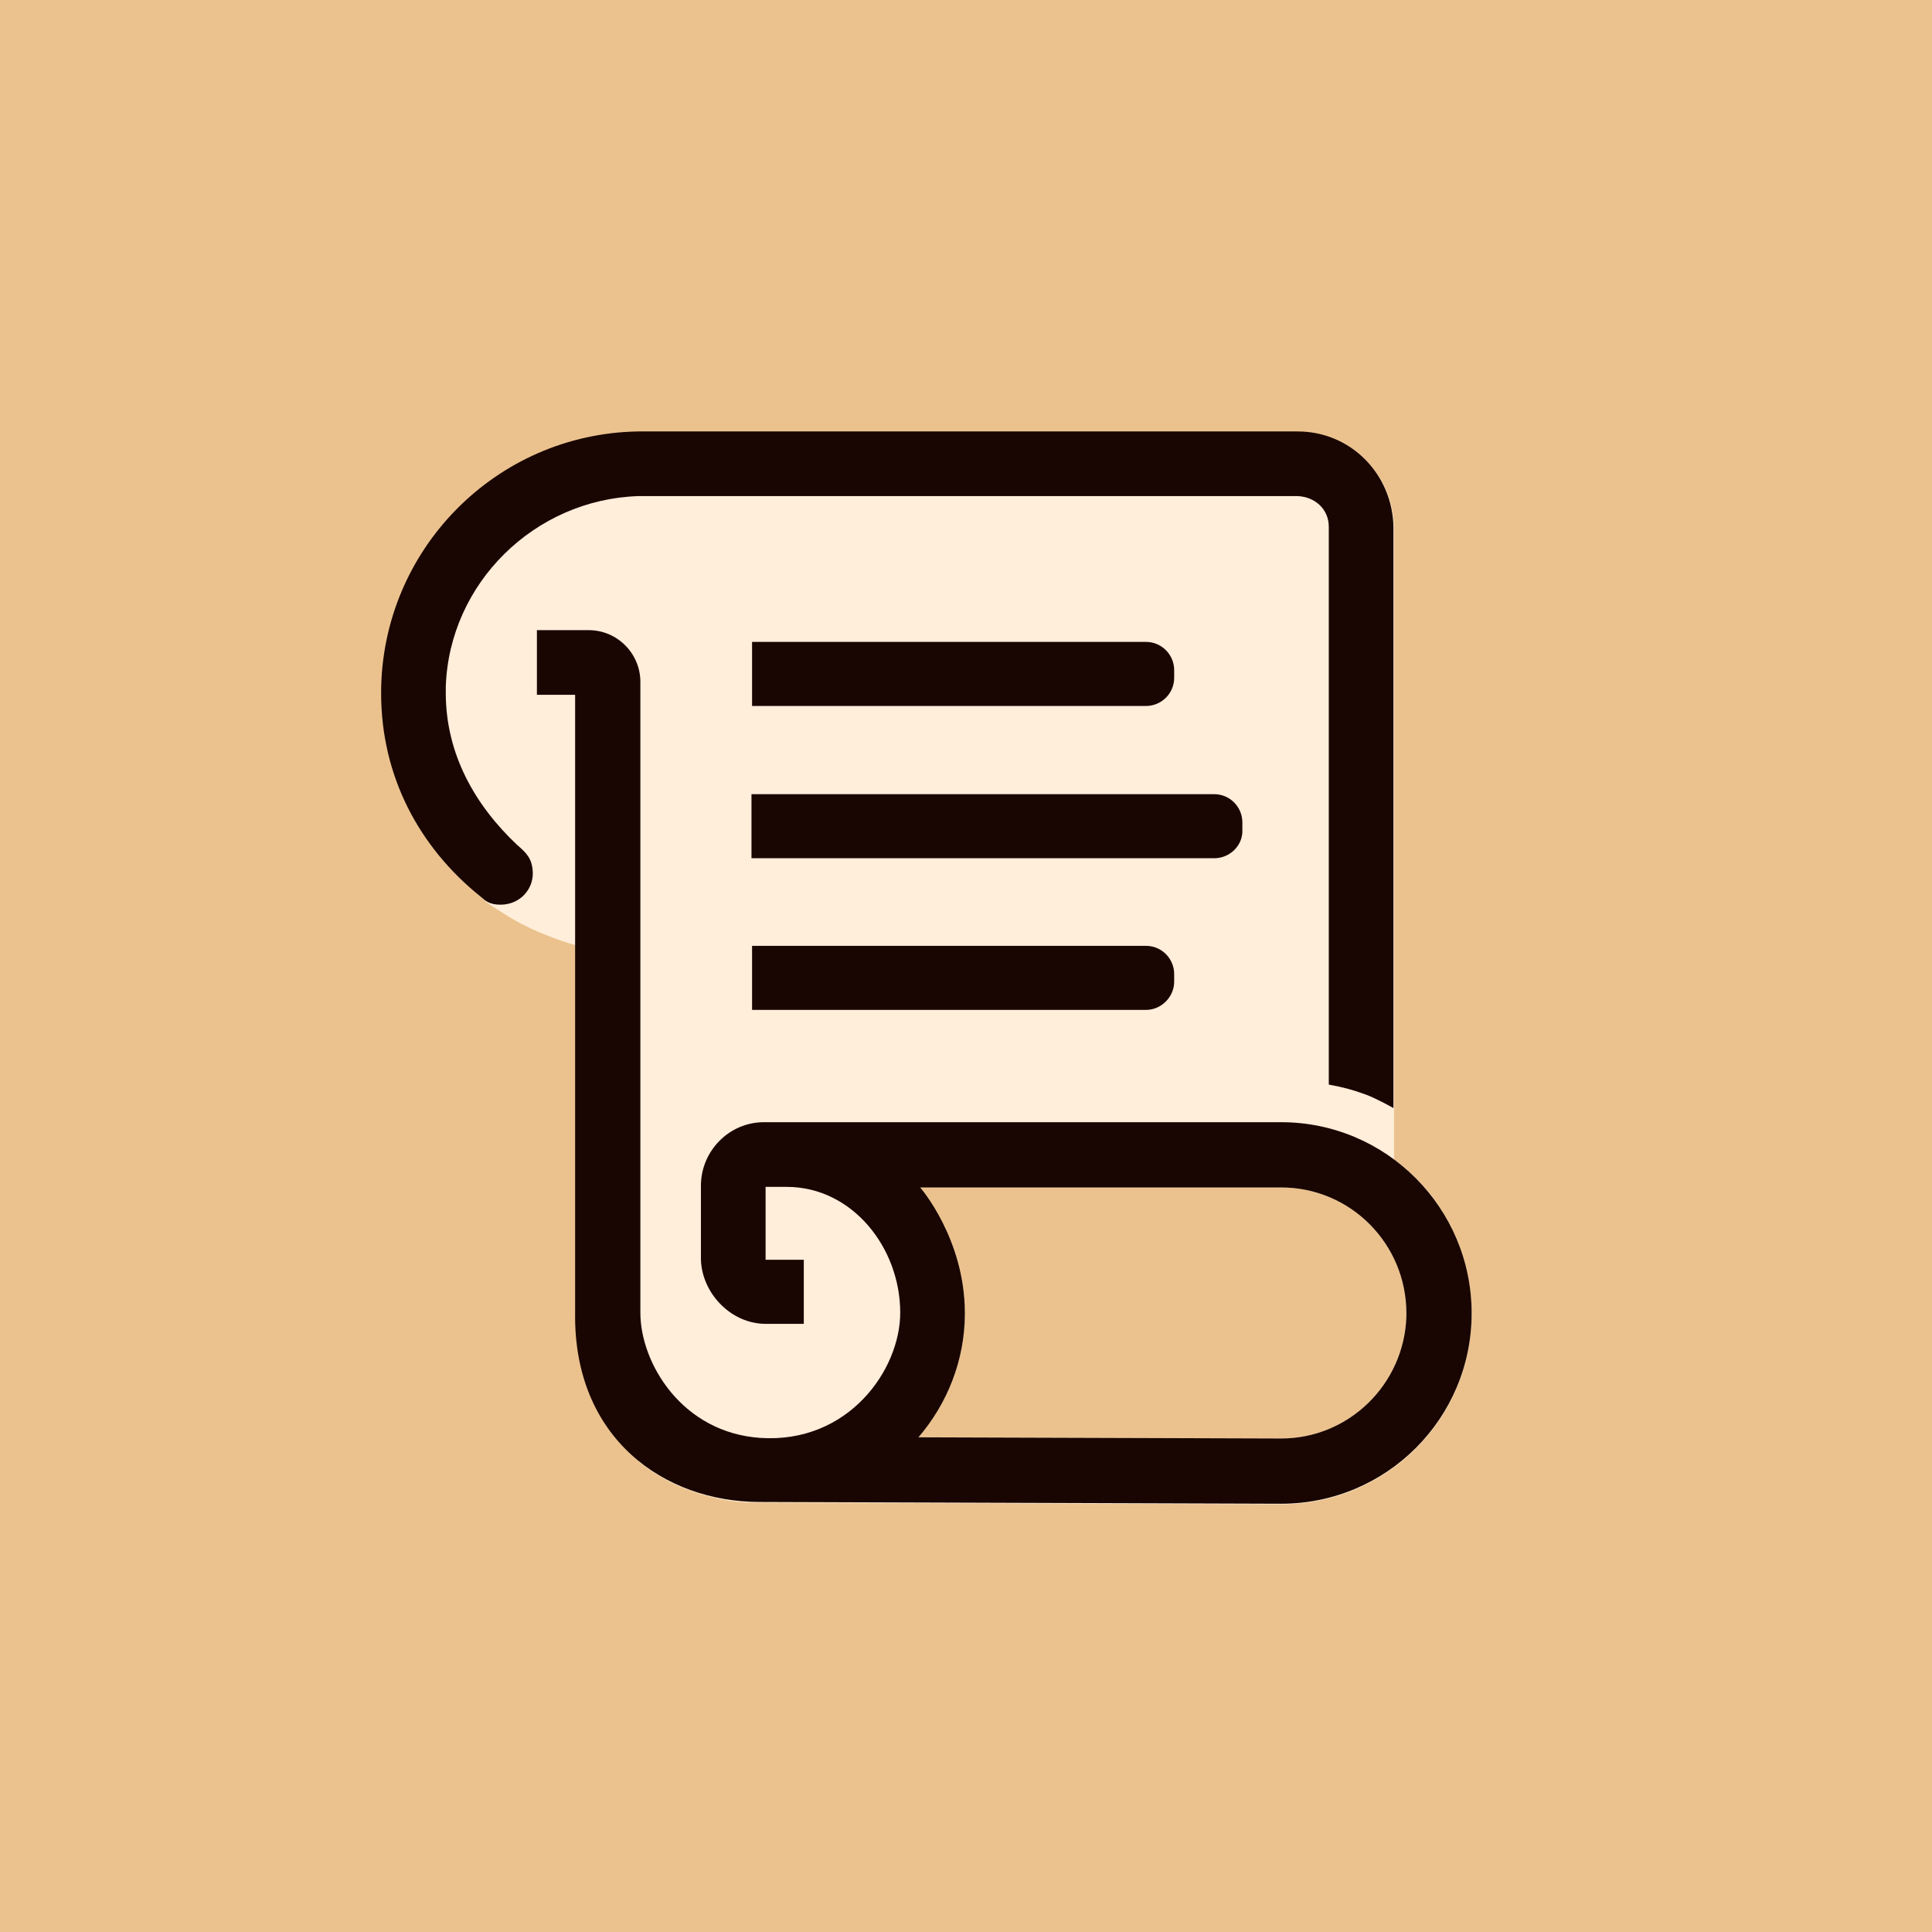
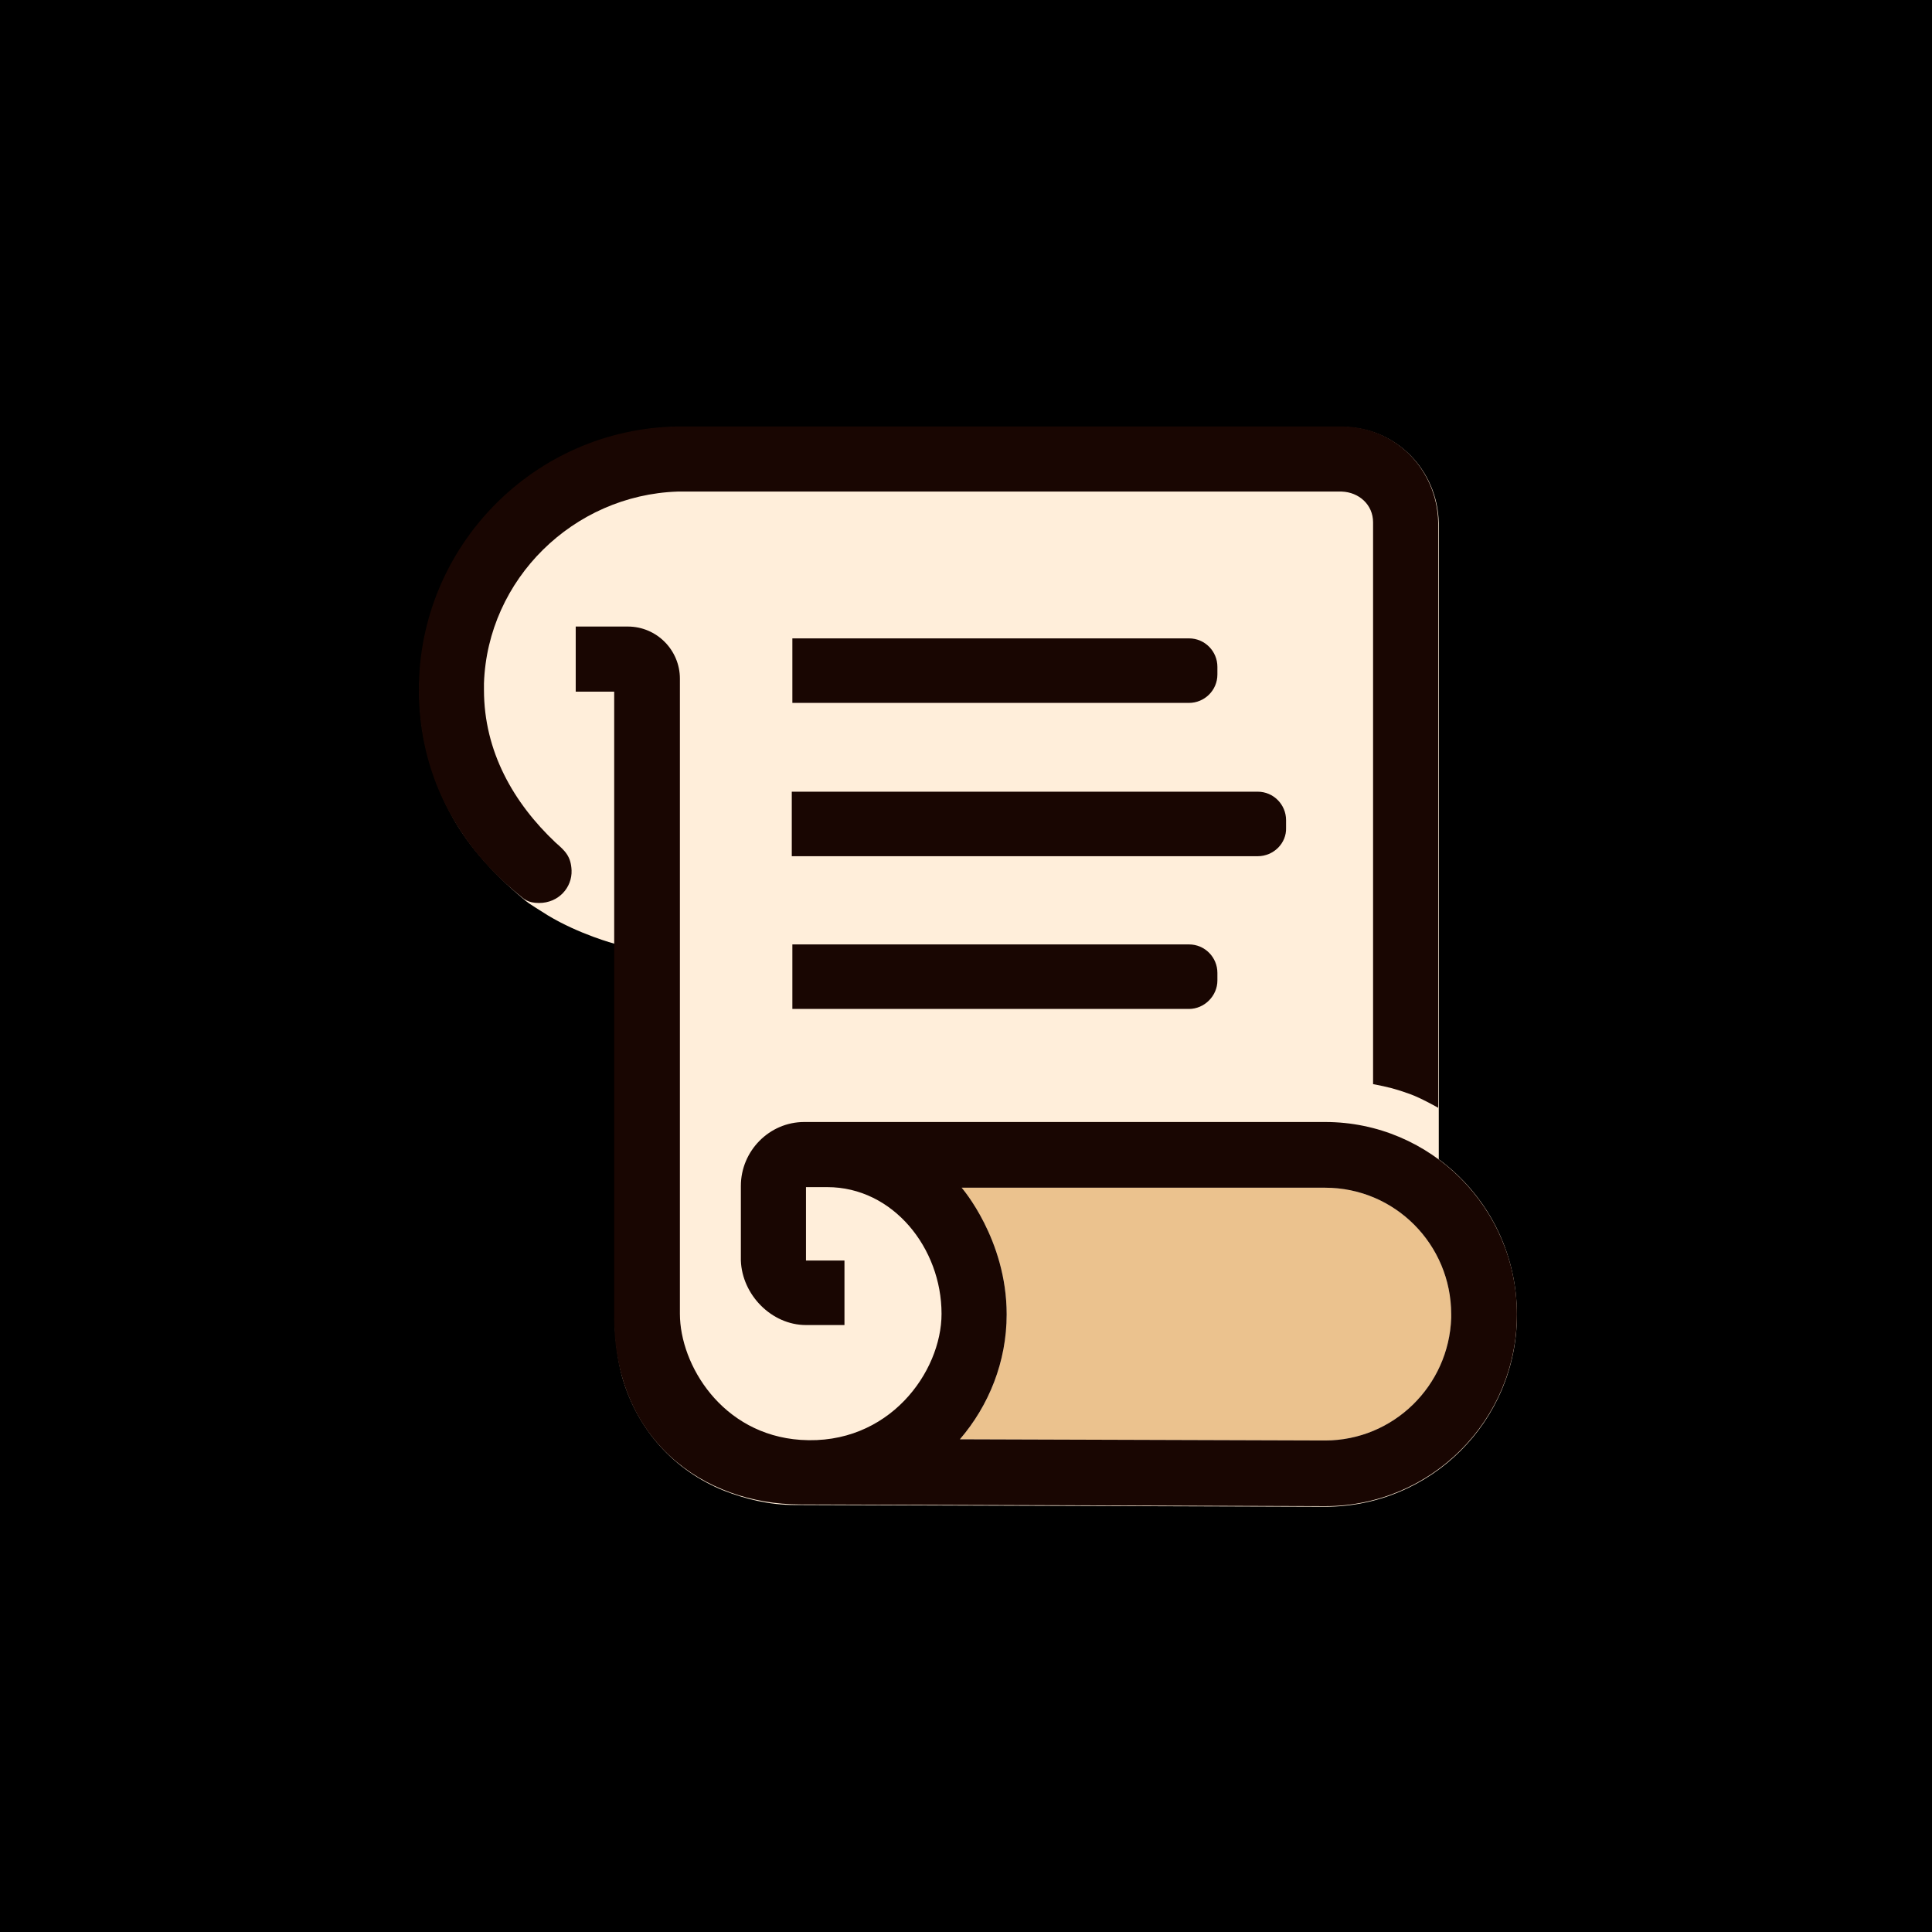
<svg xmlns="http://www.w3.org/2000/svg" width="256" height="256" viewBox="0 0 256 256" fill="none">
  <g clip-path="url(#clip0_1239_2)">
-     <circle cx="128" cy="128" r="98" fill="black" />
-     <rect width="256" height="256" fill="#EBC28E" />
-     <path d="M184.718 153.606V69.866C184.562 62.855 179.031 57.247 172.02 57.247H84.619C65.768 57.558 50.578 72.982 50.578 91.911C50.578 98.299 52.292 103.751 54.94 108.581C57.121 112.554 60.627 116.293 64.054 119.175C64.989 119.954 64.522 119.643 67.482 121.512C71.61 124.005 76.284 125.251 76.284 125.251V175.339C76.362 177.676 76.674 180.013 77.219 182.116C79.166 189.127 84.074 194.58 90.695 197.229C93.499 198.319 96.615 199.098 99.965 199.098L169.761 199.332C183.705 199.332 195 188.037 195 174.093C195 165.602 190.949 158.202 184.718 153.606Z" fill="#FFEEDA" />
-     <path d="M186.353 174.482C186.042 183.44 178.72 190.607 169.761 190.607L121.698 190.451C125.515 186.011 127.852 180.247 127.852 174.015C127.852 164.122 121.932 157.345 121.932 157.345H169.761C178.953 157.345 186.353 164.823 186.353 174.015V174.482Z" fill="#EBC28E" />
-     <path d="M68.494 111.93C62.964 106.711 59.069 99.934 59.069 91.833V90.976C59.536 77.266 70.831 66.205 84.541 65.737H171.942C174.201 65.815 176.071 67.451 176.071 69.788V143.713C178.096 144.102 179.031 144.336 180.978 145.037C182.458 145.582 184.64 146.829 184.64 146.829V69.788C184.484 62.777 178.953 57.169 171.942 57.169H84.541C65.69 57.48 50.5 72.904 50.5 91.833C50.5 102.816 55.485 112.242 63.743 118.863C64.288 119.331 64.833 119.876 66.313 119.876C68.884 119.876 70.675 117.851 70.598 115.592C70.52 113.722 69.741 113.021 68.494 111.93Z" fill="#190602" />
-     <path d="M169.761 148.698H101.211C96.615 148.698 92.876 152.515 92.876 157.111V166.926C93.032 171.444 96.927 175.417 101.445 175.417H106.508V166.926H101.445V157.267C101.445 157.267 102.691 157.267 104.249 157.267C112.896 157.267 119.284 165.291 119.284 173.937C119.284 181.571 112.351 191.308 100.744 190.529C90.383 189.828 84.853 180.636 84.853 173.937V90.353C84.853 86.614 81.815 83.498 77.998 83.498H71.143V92.067H76.206V173.937C75.972 190.607 88.047 199.02 100.666 199.02L169.761 199.254C183.705 199.254 195 187.959 195 174.015C195 160.071 183.705 148.698 169.761 148.698ZM186.353 174.482C186.042 183.441 178.719 190.607 169.761 190.607L121.698 190.451C125.515 186.011 127.852 180.247 127.852 174.015C127.852 164.122 121.932 157.345 121.932 157.345H169.761C178.953 157.345 186.353 164.823 186.353 174.015V174.482Z" fill="#190602" />
-     <path d="M151.845 93.546H99.653V85.056H151.845C153.948 85.056 155.584 86.769 155.584 88.795V89.807C155.584 91.911 153.87 93.546 151.845 93.546Z" fill="#190602" />
-     <path d="M151.845 133.819H99.653V125.329H151.845C153.948 125.329 155.584 127.042 155.584 129.068V130.08C155.584 132.106 153.87 133.819 151.845 133.819Z" fill="#190602" />
-     <path d="M160.881 113.722H99.575V105.231H160.881C162.984 105.231 164.62 106.945 164.62 108.97V109.983C164.698 112.008 162.984 113.722 160.881 113.722Z" fill="#190602" />
+     <rect width="256" height="256" fill="#1E1E1E" />
+     <rect width="256" height="256" fill="black" />
+     <path d="M190.646 153.613V69.294C190.489 62.234 184.92 56.587 177.861 56.587H89.855C70.874 56.901 55.578 72.431 55.578 91.491C55.578 97.923 57.304 103.414 59.971 108.277C62.167 112.277 65.697 116.042 69.148 118.944C70.089 119.728 69.618 119.415 72.599 121.297C76.756 123.807 81.463 125.062 81.463 125.062V175.497C81.541 177.85 81.855 180.203 82.404 182.321C84.365 189.38 89.306 194.871 95.973 197.538C98.797 198.636 101.934 199.42 105.307 199.42L175.586 199.655C189.627 199.655 201 188.282 201 174.242C201 165.692 196.921 158.241 190.646 153.613Z" fill="#FFEEDA" />
+     <path d="M192.294 174.634C191.98 183.654 184.607 190.87 175.587 190.87L127.191 190.714C131.035 186.243 133.388 180.438 133.388 174.163C133.388 164.202 127.426 157.378 127.426 157.378H175.587C184.842 157.378 192.294 164.908 192.294 174.163V174.634Z" fill="#EBC28E" />
+     <path d="M73.619 111.649C68.05 106.394 64.128 99.57 64.128 91.413V90.55C64.599 76.745 75.972 65.607 89.777 65.136H177.783C180.057 65.215 181.94 66.862 181.94 69.215V143.651C183.979 144.044 184.92 144.279 186.881 144.985C188.372 145.534 190.568 146.789 190.568 146.789V69.215C190.411 62.156 184.842 56.508 177.783 56.508H89.777C70.795 56.822 55.5 72.353 55.5 91.413C55.5 102.472 60.52 111.963 68.834 118.63C69.383 119.101 69.932 119.65 71.423 119.65C74.011 119.65 75.815 117.61 75.737 115.336C75.658 113.453 74.874 112.747 73.619 111.649Z" fill="#190602" />
+     <path d="M175.586 148.671H106.562C101.934 148.671 98.169 152.515 98.169 157.143V167.026C98.326 171.575 102.248 175.575 106.797 175.575H111.896V167.026H106.797V157.3C106.797 157.3 108.052 157.3 109.621 157.3C118.328 157.3 124.759 165.379 124.759 174.085C124.759 181.772 117.779 191.576 106.092 190.792C95.659 190.086 90.091 180.831 90.091 174.085V89.922C90.091 86.157 87.031 83.02 83.188 83.02H76.286V91.648H81.384V174.085C81.149 190.87 93.306 199.342 106.013 199.342L175.586 199.577C189.627 199.577 201 188.204 201 174.163C201 160.123 189.627 148.671 175.586 148.671ZM192.293 174.634C191.98 183.654 184.607 190.87 175.586 190.87L127.191 190.714C131.034 186.243 133.388 180.438 133.388 174.163C133.388 164.202 127.426 157.378 127.426 157.378H175.586C184.842 157.378 192.293 164.908 192.293 174.163V174.634Z" fill="#190602" />
+     <path d="M157.546 93.138H104.993V84.588H157.546C159.664 84.588 161.311 86.314 161.311 88.353V89.373C161.311 91.491 159.585 93.138 157.546 93.138Z" fill="#190602" />
+     <path d="M157.546 133.69H104.993V125.14H157.546C159.664 125.14 161.311 126.866 161.311 128.905V129.925C161.311 131.964 159.585 133.69 157.546 133.69Z" fill="#190602" />
+     <path d="M166.645 113.453H104.915V104.903H166.645C168.762 104.903 170.41 106.629 170.41 108.668V109.688C170.488 111.727 168.762 113.453 166.645 113.453Z" fill="#190602" />
  </g>
  <defs>
    <clipPath id="clip0_1239_2">
      <rect width="256" height="256" fill="white" />
    </clipPath>
  </defs>
</svg>
